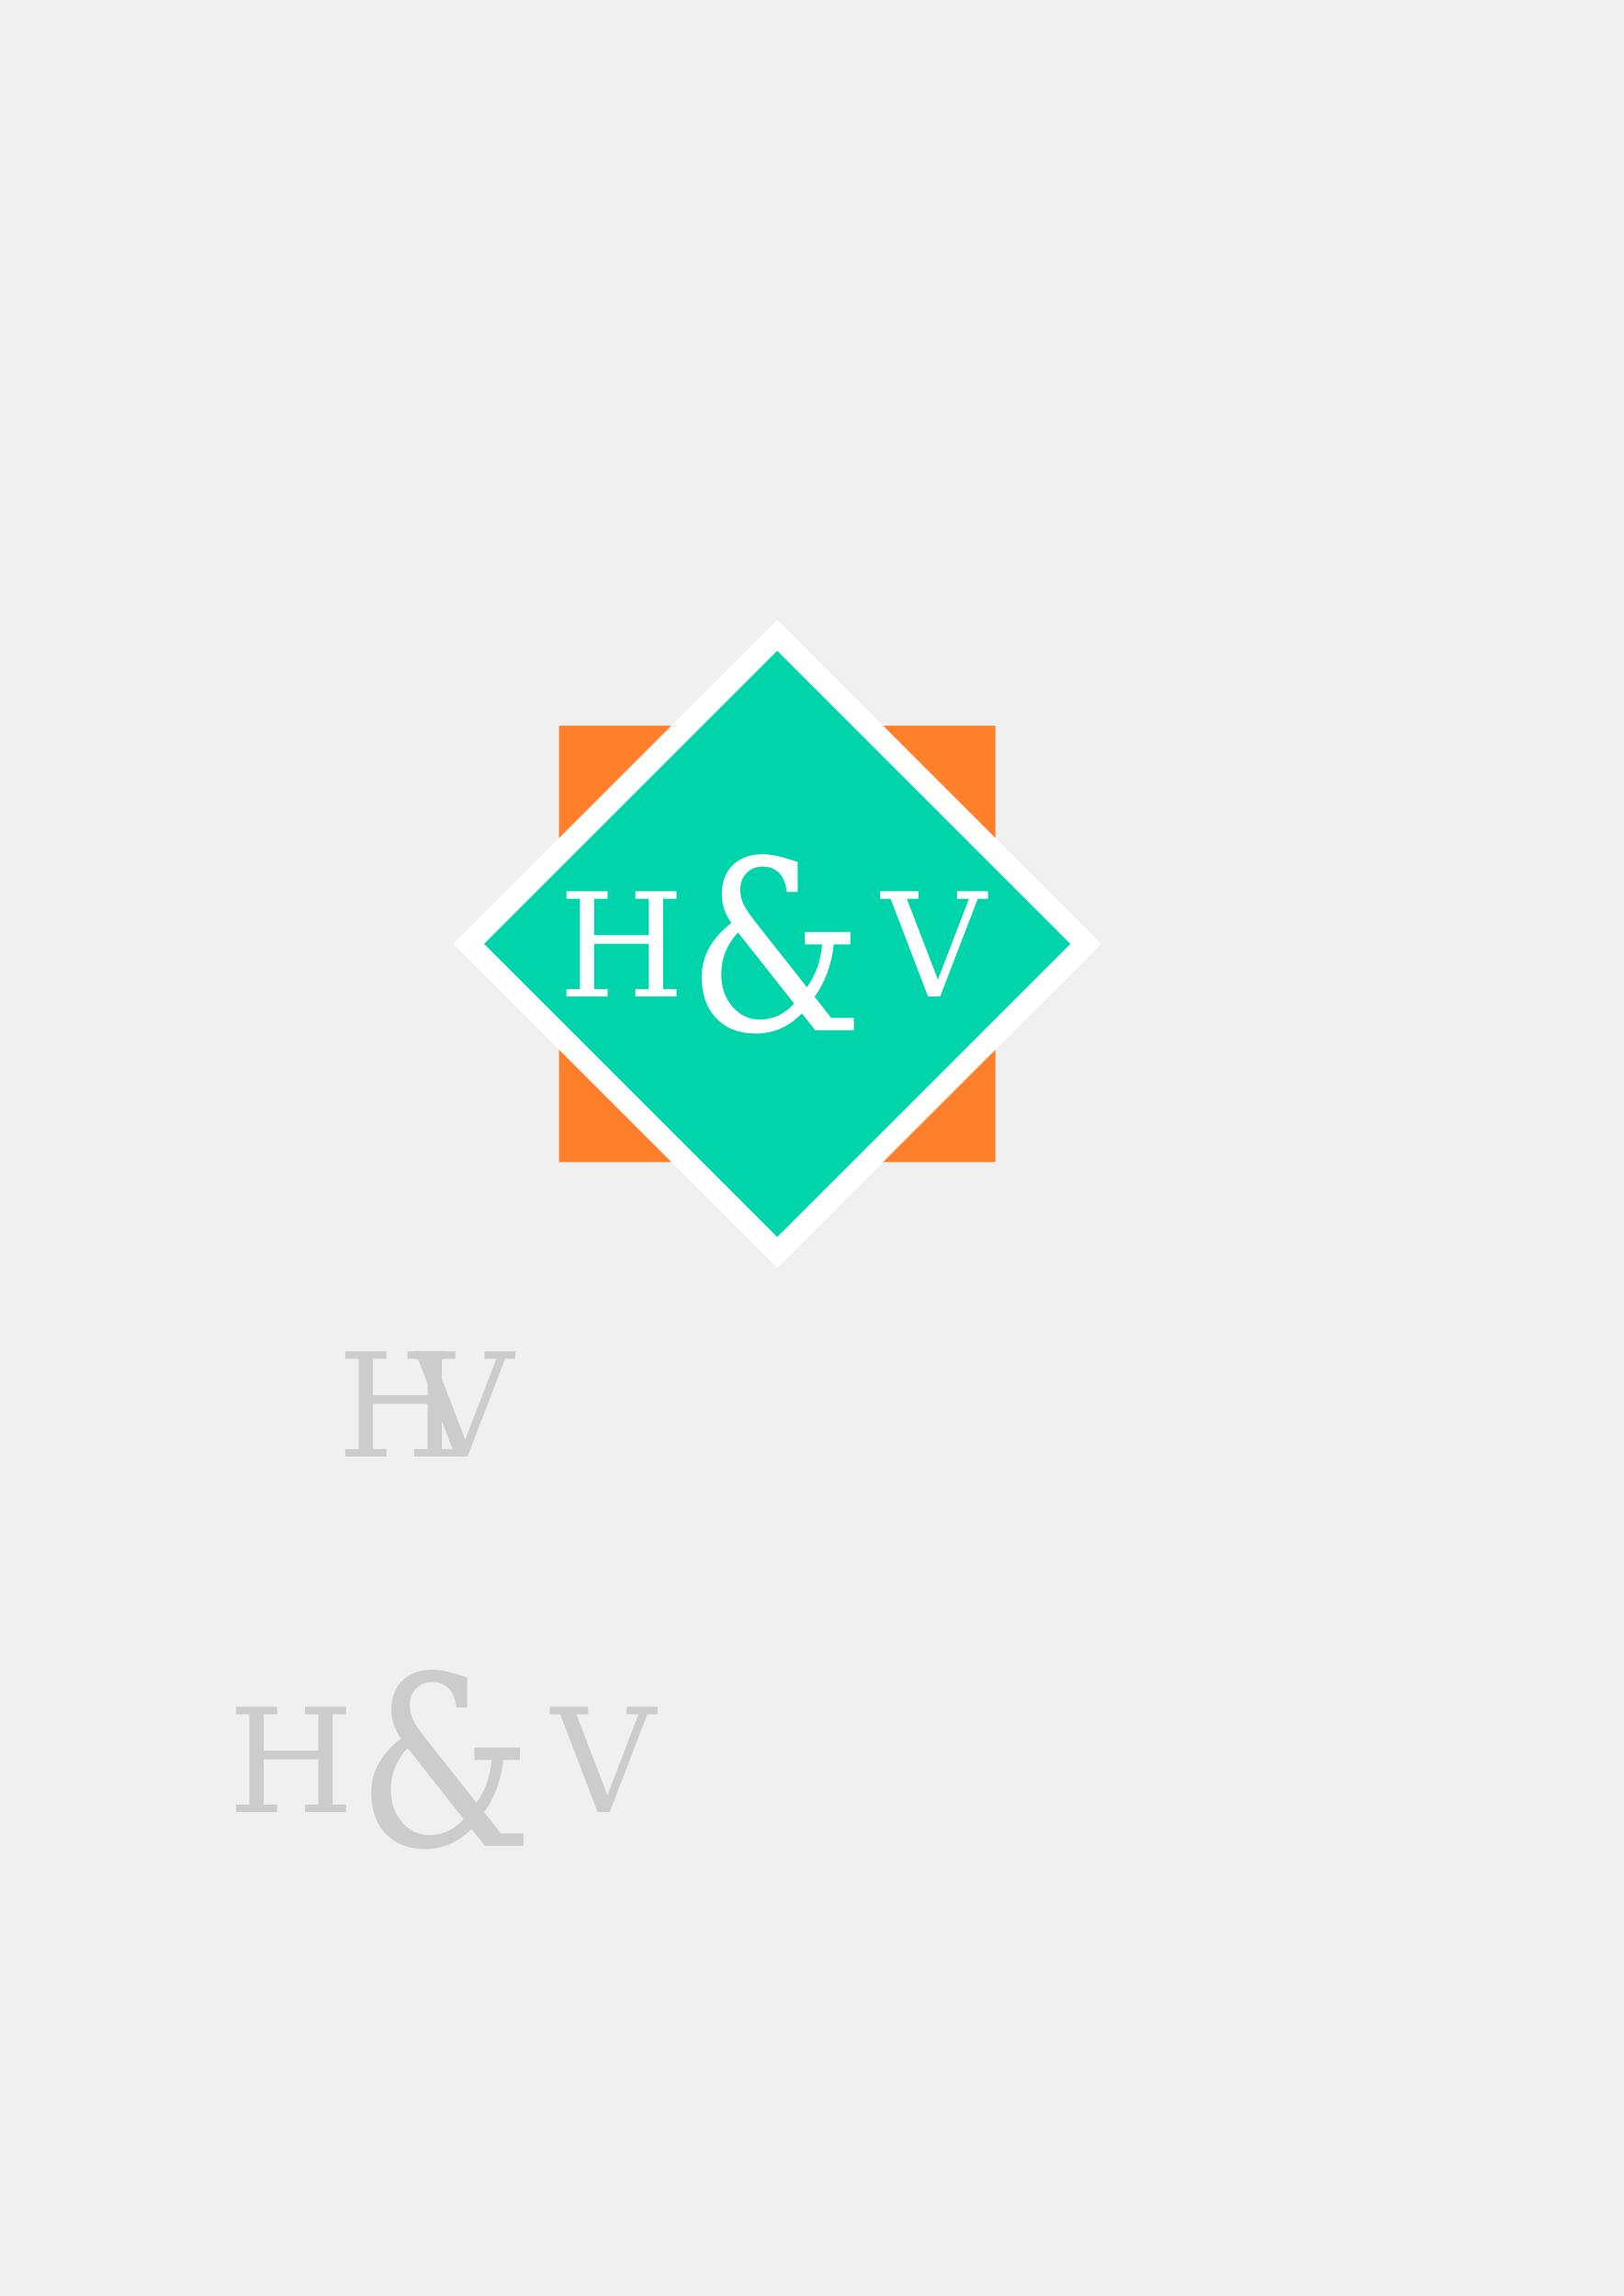
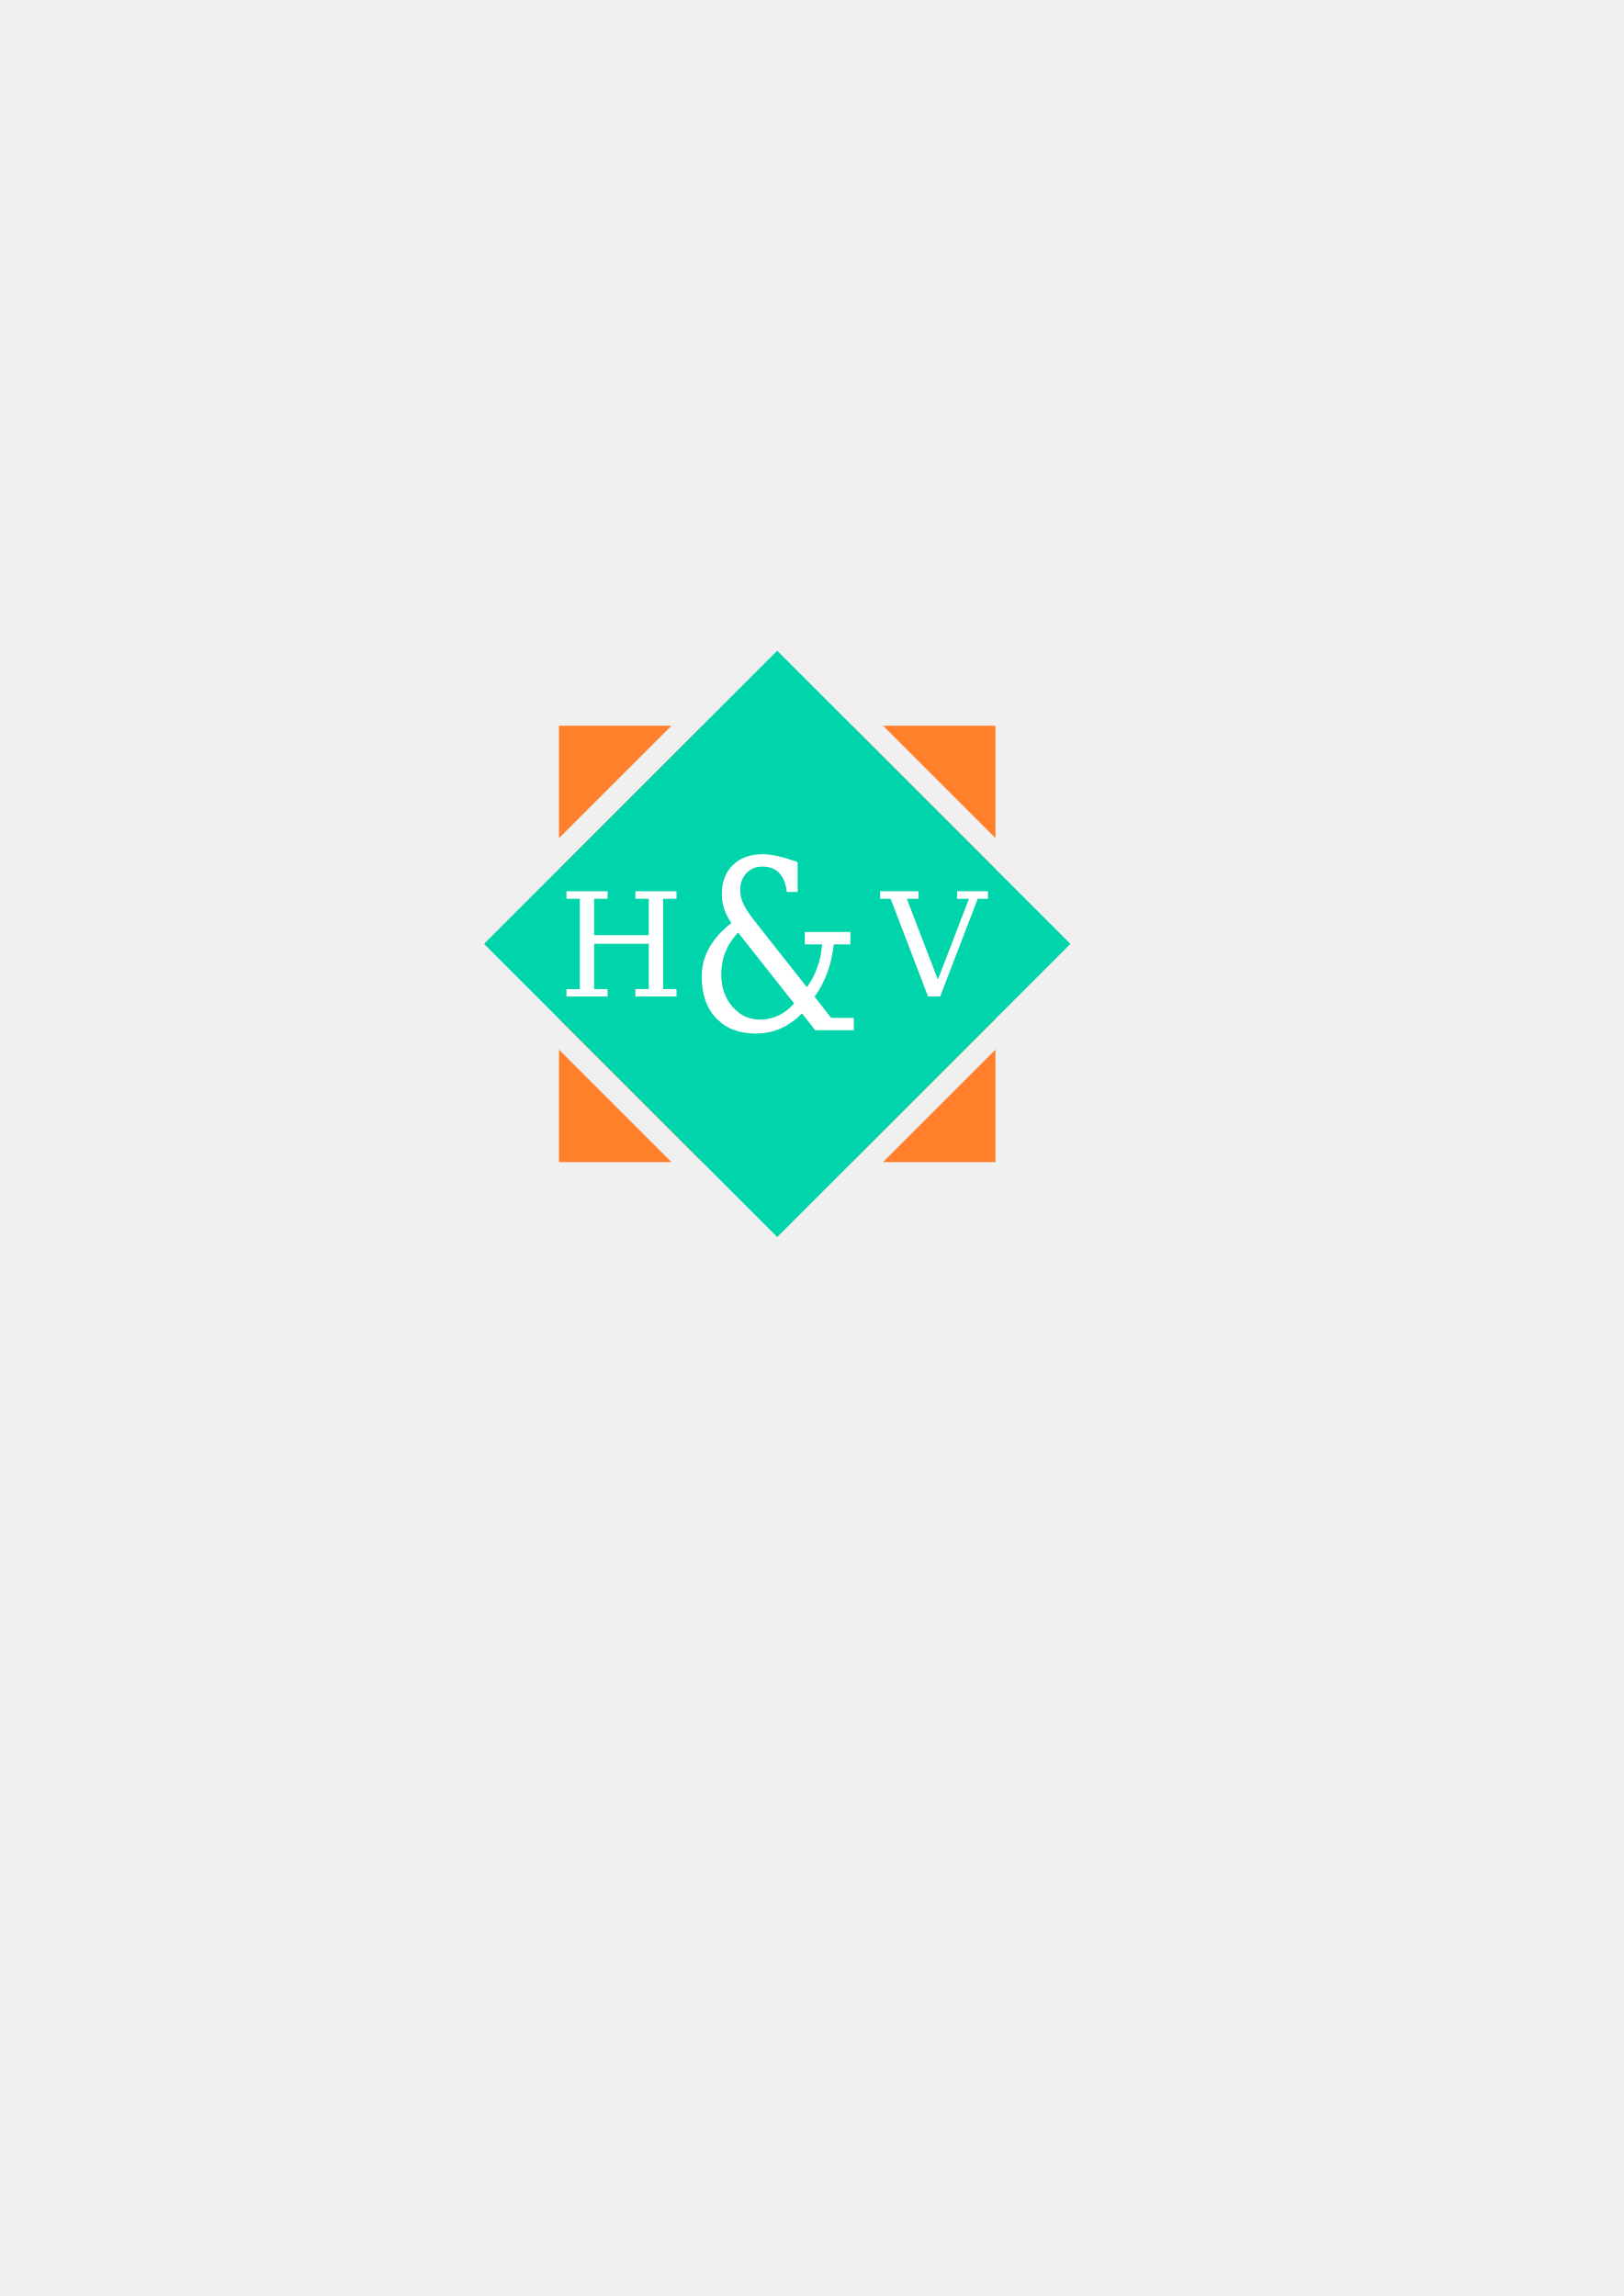
<svg xmlns="http://www.w3.org/2000/svg" width="210mm" height="297mm" viewBox="0 0 744.094 1052.362" id="svg2" version="1.1">
  <defs id="defs4" />
  <g id="layer1">
-     <rect style="fill:#ff7f2a;fill-rule:evenodd;stroke:none;stroke-width:1px;stroke-linecap:butt;stroke-linejoin:miter;stroke-opacity:1" id="rect3336" width="200" height="200" x="256.177" y="-532.628" transform="scale(1,-1)" />
-     <rect style="fill:#00d4aa;stroke:#ffffff;stroke-width:10;stroke-miterlimit:4;stroke-dasharray:none;stroke-opacity:1" id="rect4190" width="200" height="200" x="457.769" y="-45.941" transform="matrix(0.7071068,0.7071068,-0.7071068,0.7071068,0,0)" />
    <text xml:space="preserve" style="font-style:normal;font-weight:normal;font-size:40px;line-height:125%;font-family:sans-serif;letter-spacing:0px;word-spacing:0px;fill:#000000;fill-opacity:1;stroke:none;stroke-width:1px;stroke-linecap:butt;stroke-linejoin:miter;stroke-opacity:1" x="43.284" y="546.876" id="text4221">
      <tspan id="tspan4223" x="43.284" y="546.876" />
    </text>
-     <g id="g4242" style="fill:#ffffff" transform="matrix(1.654971,0,0,1.654971,206.5862,-136.7465)">
-       <g id="g4260">
+   </g>
+   <g id="layer5" style="display:inline" />
+   <g id="layer4" style="display:inline">
+     <g id="g4473">
+       <path id="path4465" d="M 456.176 398.275 L 390.527 332.627 L 321.828 332.627 L 256.176 398.277 L 256.176 466.977 L 321.826 532.627 L 390.529 532.627 L 456.176 466.979 L 456.176 398.275 z " style="fill:#ff7f2a;fill-rule:evenodd;stroke:none;stroke-width:1px;stroke-linecap:butt;stroke-linejoin:miter;stroke-opacity:1" />
+       <path id="path4463" d="M 456.176 384.133 L 456.176 332.627 L 404.67 332.627 L 456.176 384.133 z " style="fill:#ff7f2a;fill-rule:evenodd;stroke:none;stroke-width:1px;stroke-linecap:butt;stroke-linejoin:miter;stroke-opacity:1" />
+       <path id="path4459" d="M 404.672 532.627 L 456.176 532.627 L 456.176 481.121 L 404.672 532.627 z " style="fill:#ff7f2a;fill-rule:evenodd;stroke:none;stroke-width:1px;stroke-linecap:butt;stroke-linejoin:miter;stroke-opacity:1" />
+       <path id="path4455" d="M 256.176 481.117 L 256.176 532.627 L 307.684 532.627 L 256.176 481.117 z " style="fill:#ff7f2a;fill-rule:evenodd;stroke:none;stroke-width:1px;stroke-linecap:butt;stroke-linejoin:miter;stroke-opacity:1" />
+       <path id="path4451" d="M 307.688 332.627 L 256.176 332.627 L 256.176 384.137 L 307.688 332.627 z " style="fill:#ff7f2a;fill-rule:evenodd;stroke:none;stroke-width:1px;stroke-linecap:butt;stroke-linejoin:miter;stroke-opacity:1" />
+       <path id="path4448" d="M 356.178,298.277 221.826,432.627 356.178,566.979 490.527,432.627 356.178,298.277 Z" style="display:inline;fill:#00d4aa;stroke:none;stroke-width:10;stroke-miterlimit:4;stroke-dasharray:none;stroke-opacity:1" />
+       <g transform="matrix(1.654971,0,0,1.654971,206.5862,-136.7465)" id="g4260" style="fill:#ffffff">
        <g style="font-style:normal;font-variant:normal;font-weight:normal;font-stretch:normal;font-size:40px;line-height:125%;font-family:serif;-inkscape-font-specification:serif;letter-spacing:0px;word-spacing:0px;fill:#ffffff;fill-opacity:1;stroke:none;stroke-width:1px;stroke-linecap:butt;stroke-linejoin:miter;stroke-opacity:1" id="text4192">
          <path d="m 126.27,331.548 8.613,22.383 8.594,-22.383 -3.281,0 0,-2.09 8.555,0 0,2.09 -2.832,0 -10.41,27.07 -3.359,0 -10.352,-27.07 -2.91,0 0,-2.09 10.625,0 0,2.09 -3.242,0 z" style="fill:#ffffff" id="path4240" />
        </g>
        <g style="font-style:normal;font-variant:normal;font-weight:normal;font-stretch:normal;font-size:40px;line-height:125%;font-family:serif;-inkscape-font-specification:serif;letter-spacing:0px;word-spacing:0px;fill:#ffffff;fill-opacity:1;stroke:none;stroke-width:1px;stroke-linecap:butt;stroke-linejoin:miter;stroke-opacity:1" id="text4225">
          <path d="m 32.027,358.619 0,-2.07 3.711,0 0,-25 -3.711,0 0,-2.09 11.387,0 0,2.09 -3.711,0 0,10.078 15.117,0 0,-10.078 -3.711,0 0,-2.09 11.387,0 0,2.09 -3.711,0 0,25 3.711,0 0,2.07 -11.387,0 0,-2.07 3.711,0 0,-12.539 -15.117,0 0,12.539 3.711,0 0,2.07 -11.387,0 z" style="fill:#ffffff" id="path4237" />
        </g>
        <g style="font-style:normal;font-variant:normal;font-weight:normal;font-stretch:normal;font-size:61.096px;line-height:125%;font-family:serif;-inkscape-font-specification:serif;letter-spacing:0px;word-spacing:0px;fill:#ffffff;fill-opacity:1;stroke:none;stroke-width:1px;stroke-linecap:butt;stroke-linejoin:miter;stroke-opacity:1" id="text4229" transform="matrix(0.8944337,0,0,1.074807,7.500956,-23.87876)">
          <path style="fill:#ffffff" d="M 97.896,357.659 80.534,339.372 q -2.595,2.327 -3.908,5.042 -1.283,2.685 -1.283,5.728 0,4.952 3.431,8.323 3.431,3.341 8.562,3.341 3.043,0 5.728,-1.044 2.715,-1.074 4.833,-3.103 z m 18.496,6.891 -11.963,0 -4.087,-4.326 q -3.132,2.625 -6.682,3.908 -3.55,1.283 -7.667,1.283 -7.697,0 -12.201,-3.938 -4.505,-3.938 -4.505,-10.68 0,-3.968 2.267,-7.398 2.297,-3.461 6.921,-6.474 -1.521,-1.82 -2.237,-3.61 -0.716,-1.82 -0.716,-3.789 0,-4.743 3.401,-7.518 3.431,-2.804 9.308,-2.804 1.999,0 4.654,0.507 2.685,0.507 6.116,1.521 l 0,7.697 -3.371,0 q -0.418,-3.192 -2.327,-4.863 -1.909,-1.671 -5.191,-1.671 -3.073,0 -4.982,1.7 -1.909,1.671 -1.909,4.356 0,1.82 1.014,3.64 1.014,1.79 4.236,5.161 l 15.393,16.229 q 2.058,-2.387 3.222,-5.131 1.193,-2.774 1.492,-5.907 l -5.37,0 0,-3.192 14.111,0 0,3.192 -5.131,0 q -0.507,3.878 -1.999,7.249 -1.462,3.371 -3.938,6.235 l 5.131,5.459 7.011,0 0,3.162 z" id="path4234" />
        </g>
      </g>
-       <path id="path4252" style="font-style:normal;font-variant:normal;font-weight:normal;font-stretch:normal;font-size:medium;line-height:125%;font-family:serif;-inkscape-font-specification:serif;letter-spacing:0px;word-spacing:0px;fill:#cccccc;fill-opacity:1;stroke:none;stroke-width:1px;stroke-linecap:butt;stroke-linejoin:miter;stroke-opacity:1" d="m -4.608,458.956 8.613,22.383 8.594,-22.383 -3.281,0 0,-2.09 8.555,0 0,2.09 -2.832,0 -10.41,27.07 -3.359,0 -10.352,-27.07 -2.91,0 0,-2.09 10.625,0 0,2.09 -3.242,0 z" />
-       <path id="path4256" style="font-style:normal;font-variant:normal;font-weight:normal;font-stretch:normal;font-size:medium;line-height:125%;font-family:serif;-inkscape-font-specification:serif;letter-spacing:0px;word-spacing:0px;fill:#cccccc;fill-opacity:1;stroke:none;stroke-width:1px;stroke-linecap:butt;stroke-linejoin:miter;stroke-opacity:1" d="m -29.212,486.026 0,-2.07 3.711,0 0,-25 -3.711,0 0,-2.09 11.387,0 0,2.09 -3.711,0 0,10.078 15.117,0 0,-10.078 -3.711,0 0,-2.09 11.387,0 0,2.09 -3.711,0 0,25 3.711,0 0,2.07 -11.387,0 0,-2.07 3.711,0 0,-12.539 -15.117,0 0,12.539 3.711,0 0,2.07 -11.387,0 z" />
-       <g id="g4268" transform="translate(-91.50179,225.8588)" style="fill:#cccccc">
-         <g id="g4270" style="font-style:normal;font-variant:normal;font-weight:normal;font-stretch:normal;font-size:40px;line-height:125%;font-family:serif;-inkscape-font-specification:serif;letter-spacing:0px;word-spacing:0px;fill:#cccccc;fill-opacity:1;stroke:none;stroke-width:1px;stroke-linecap:butt;stroke-linejoin:miter;stroke-opacity:1">
-           <path id="path4272" style="fill:#cccccc" d="m 126.27,331.548 8.613,22.383 8.594,-22.383 -3.281,0 0,-2.09 8.555,0 0,2.09 -2.832,0 -10.41,27.07 -3.359,0 -10.352,-27.07 -2.91,0 0,-2.09 10.625,0 0,2.09 -3.242,0 z" />
-         </g>
-         <g id="g4274" style="font-style:normal;font-variant:normal;font-weight:normal;font-stretch:normal;font-size:40px;line-height:125%;font-family:serif;-inkscape-font-specification:serif;letter-spacing:0px;word-spacing:0px;fill:#cccccc;fill-opacity:1;stroke:none;stroke-width:1px;stroke-linecap:butt;stroke-linejoin:miter;stroke-opacity:1">
-           <path id="path4276" style="fill:#cccccc" d="m 32.027,358.619 0,-2.07 3.711,0 0,-25 -3.711,0 0,-2.09 11.387,0 0,2.09 -3.711,0 0,10.078 15.117,0 0,-10.078 -3.711,0 0,-2.09 11.387,0 0,2.09 -3.711,0 0,25 3.711,0 0,2.07 -11.387,0 0,-2.07 3.711,0 0,-12.539 -15.117,0 0,12.539 3.711,0 0,2.07 -11.387,0 z" />
-         </g>
-         <g transform="matrix(0.8944337,0,0,1.074807,7.500956,-23.87876)" id="g4278" style="font-style:normal;font-variant:normal;font-weight:normal;font-stretch:normal;font-size:61.096px;line-height:125%;font-family:serif;-inkscape-font-specification:serif;letter-spacing:0px;word-spacing:0px;fill:#cccccc;fill-opacity:1;stroke:none;stroke-width:1px;stroke-linecap:butt;stroke-linejoin:miter;stroke-opacity:1">
-           <path id="path4280" d="M 97.896,357.659 80.534,339.372 q -2.595,2.327 -3.908,5.042 -1.283,2.685 -1.283,5.728 0,4.952 3.431,8.323 3.431,3.341 8.562,3.341 3.043,0 5.728,-1.044 2.715,-1.074 4.833,-3.103 z m 18.496,6.891 -11.963,0 -4.087,-4.326 q -3.132,2.625 -6.682,3.908 -3.55,1.283 -7.667,1.283 -7.697,0 -12.201,-3.938 -4.505,-3.938 -4.505,-10.68 0,-3.968 2.267,-7.398 2.297,-3.461 6.921,-6.474 -1.521,-1.82 -2.237,-3.61 -0.716,-1.82 -0.716,-3.789 0,-4.743 3.401,-7.518 3.431,-2.804 9.308,-2.804 1.999,0 4.654,0.507 2.685,0.507 6.116,1.521 l 0,7.697 -3.371,0 q -0.418,-3.192 -2.327,-4.863 -1.909,-1.671 -5.191,-1.671 -3.073,0 -4.982,1.7 -1.909,1.671 -1.909,4.356 0,1.82 1.014,3.64 1.014,1.79 4.236,5.161 l 15.393,16.229 q 2.058,-2.387 3.222,-5.131 1.193,-2.774 1.492,-5.907 l -5.37,0 0,-3.192 14.111,0 0,3.192 -5.131,0 q -0.507,3.878 -1.999,7.249 -1.462,3.371 -3.938,6.235 l 5.131,5.459 7.011,0 0,3.162 z" style="fill:#cccccc" />
-         </g>
-       </g>
    </g>
  </g>
</svg>
